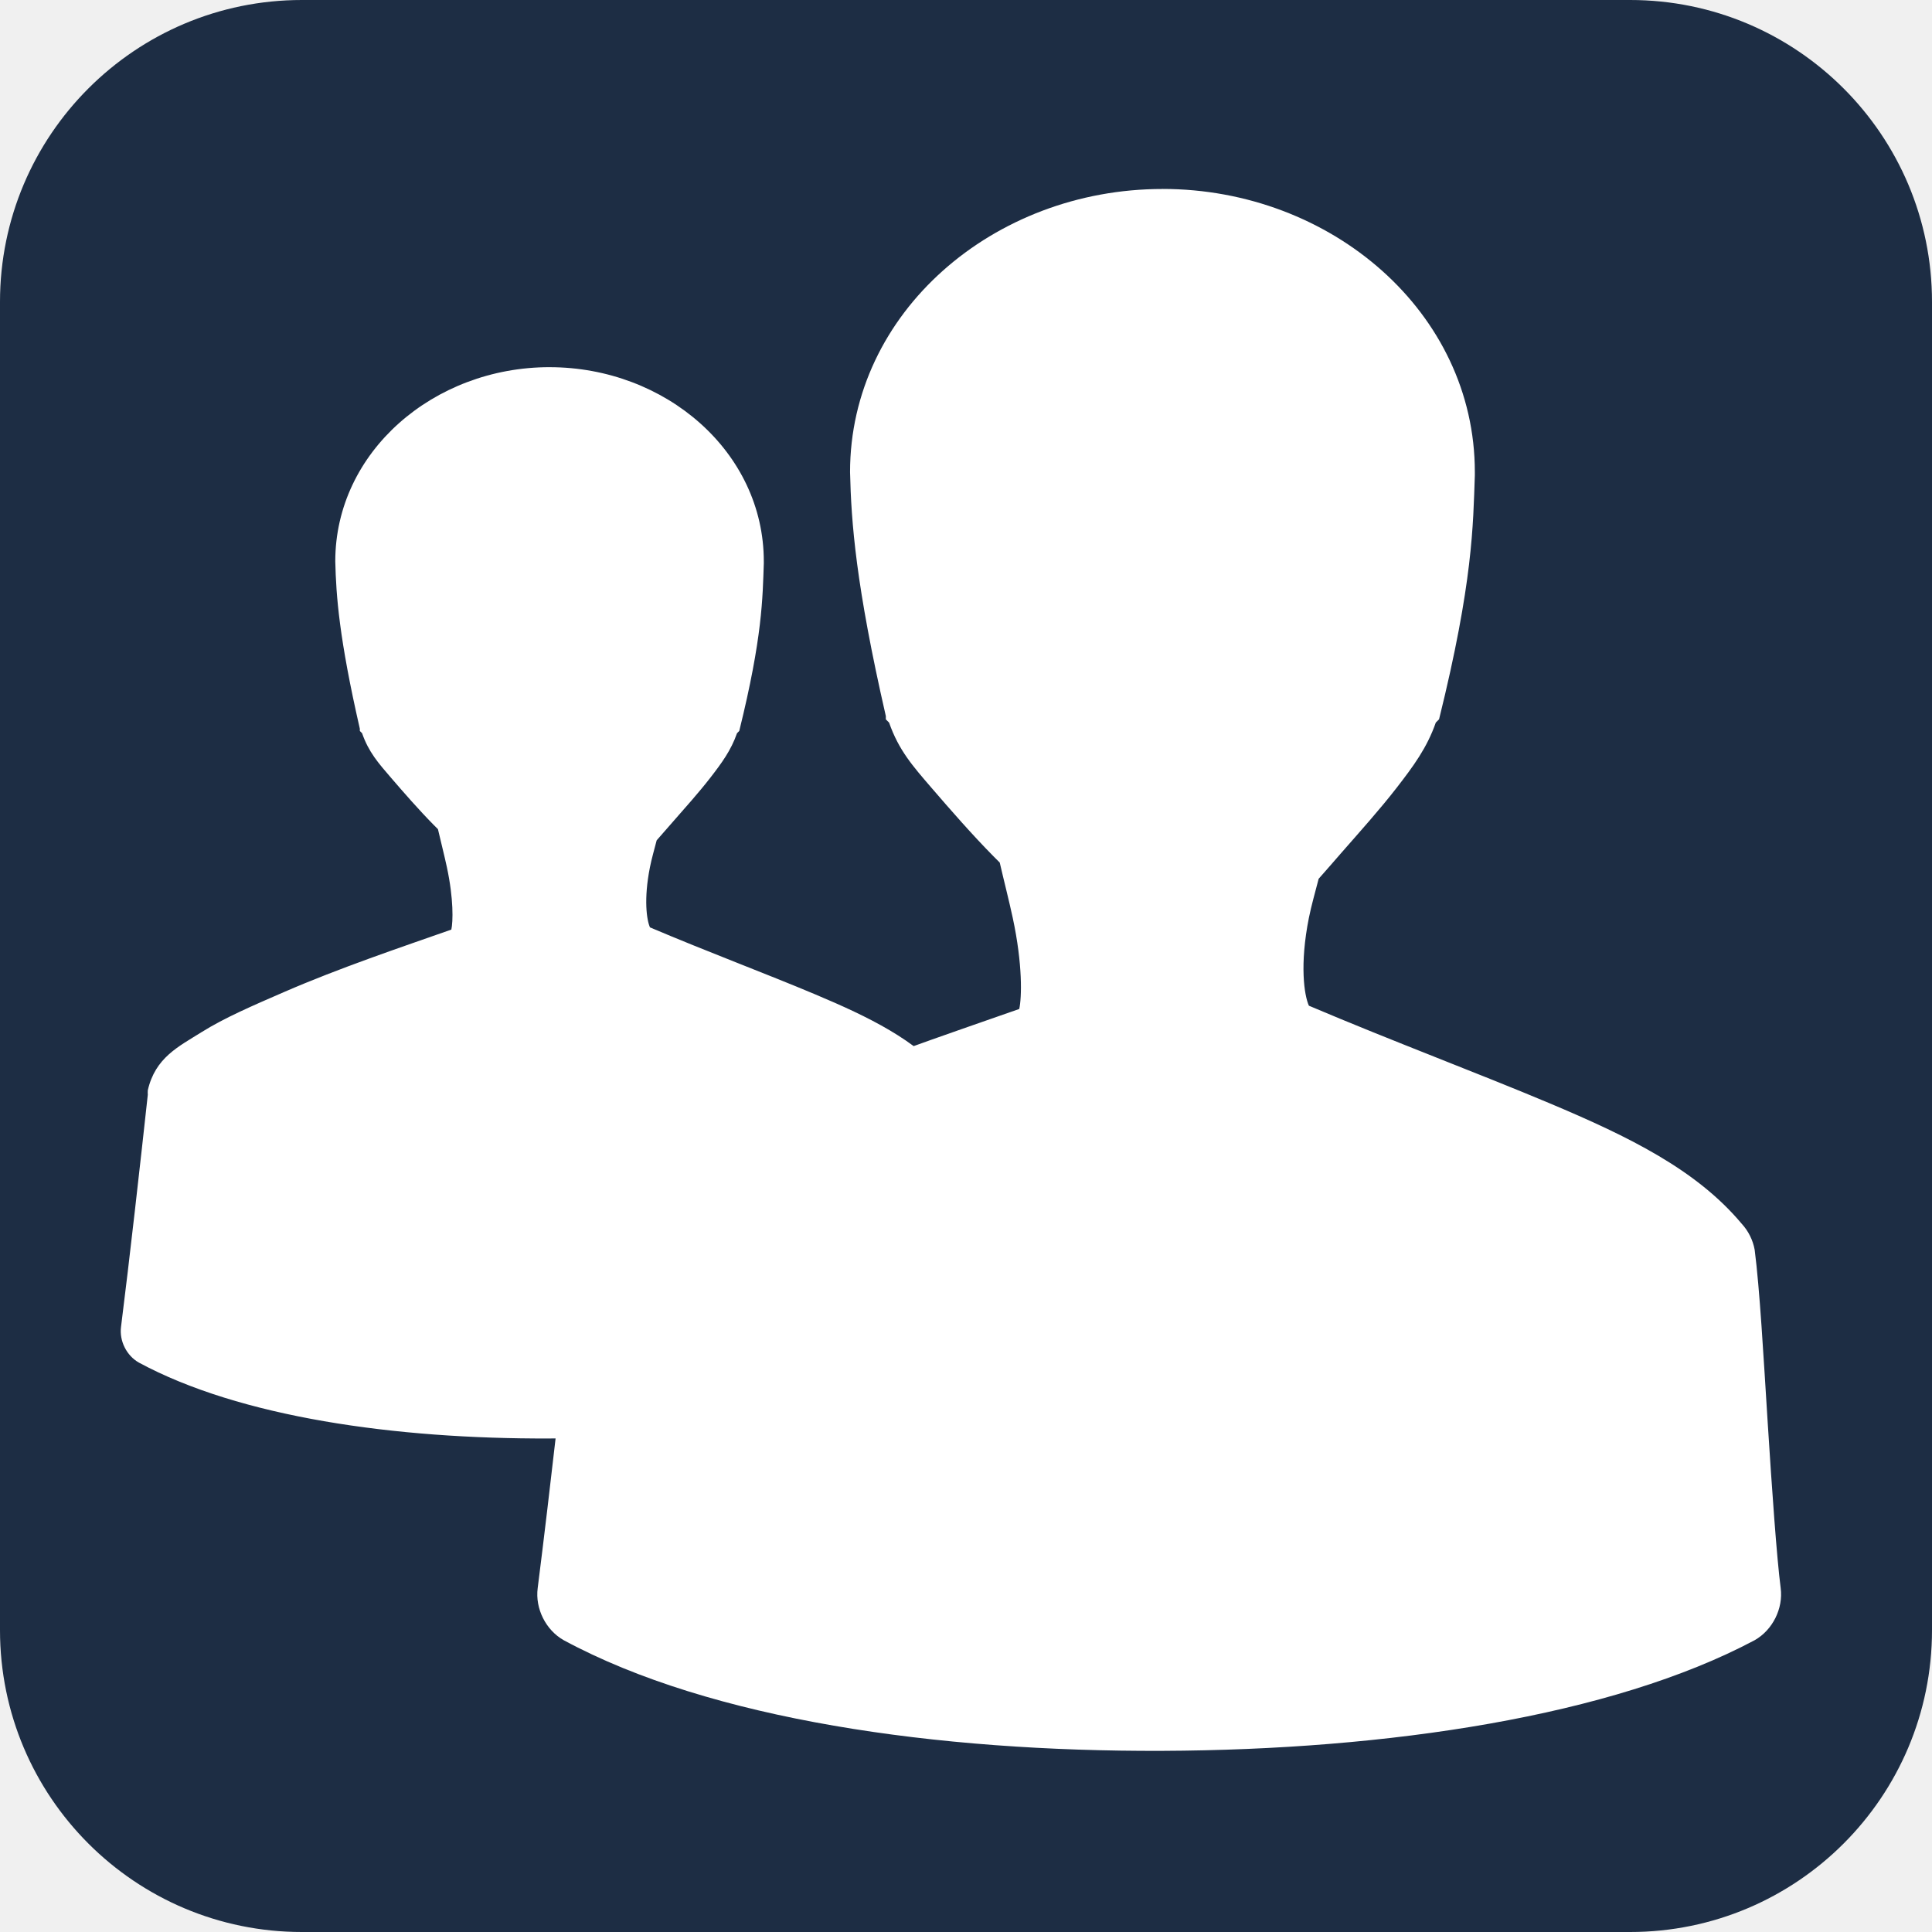
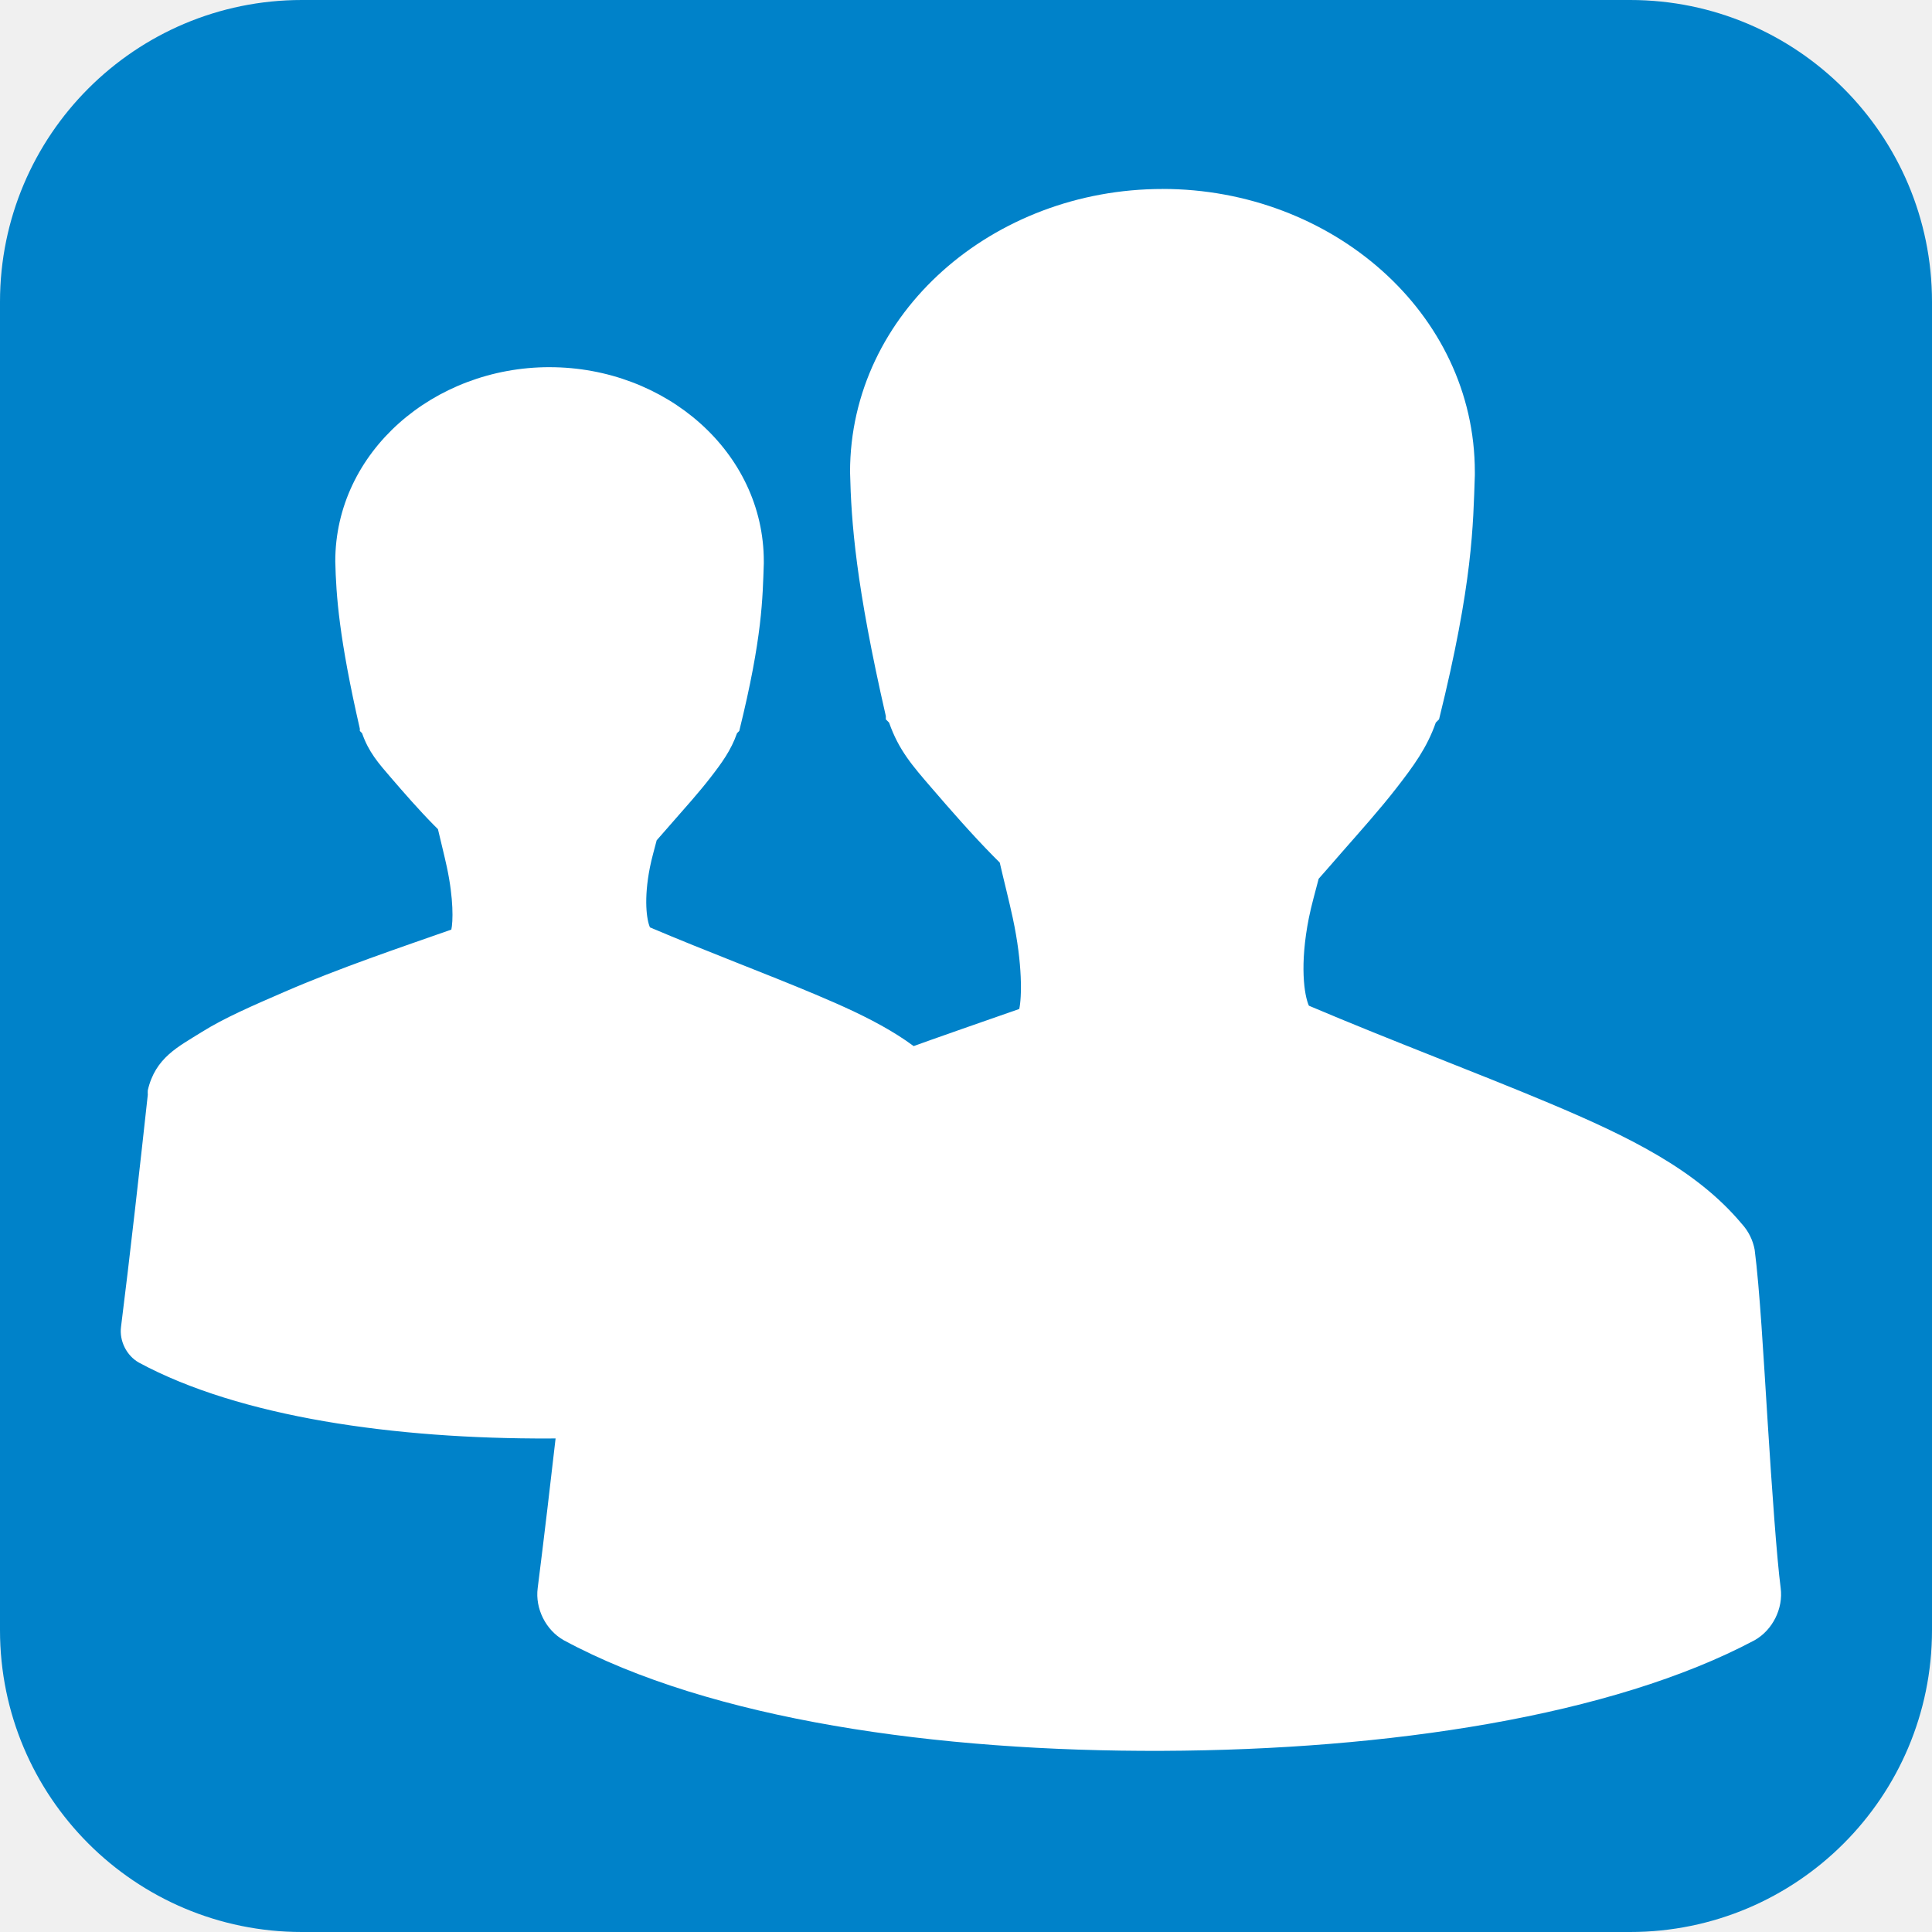
<svg xmlns="http://www.w3.org/2000/svg" version="1.1" xml:space="preserve" height="128" width="128" enable-background="new 0 0 595.275 311.111" y="0px" x="0px" viewBox="0 0 128 128">
-   <rect rx="20" ry="20" height="128" width="128" y="-0" x="0" fill="#1d2d44" />
+   <rect rx="20" ry="20" height="128" width="128" y="-0" x="0" fill="#0082c9" />
  <path style="color:#000000;block-progression:tb;text-transform:none;text-indent:0" fill="#fff" d="m36.408 24.326c-7.68 0-14.195 5.617-14.195 12.864 0.054 2.291 0.259 5.116 1.627 11.09v0.148l0.148 0.148c0.439 1.257 1.077 1.976 1.922 2.957 0.845 0.981 1.852 2.136 2.809 3.105 0.113 0.114 0.185 0.185 0.296 0.296 0.19 0.826 0.42 1.716 0.591 2.514 0.456 2.123 0.409 3.626 0.296 4.14-3.3 1.159-7.406 2.539-11.09 4.14-2.068 0.899-3.94 1.702-5.471 2.662-1.531 0.96-3.054 1.684-3.549 3.845-0.007 0.098-0.007 0.197 0 0.296-0.484 4.441-1.215 10.971-1.774 15.378-0.121 0.928 0.368 1.906 1.183 2.366 6.689 3.613 16.964 5.067 27.206 5.028 10.243-0.04 20.436-1.58 26.911-5.028 0.815-0.46 1.304-1.438 1.183-2.366-0.179-1.378-0.398-4.484-0.591-7.541-0.194-3.057-0.362-6.064-0.591-7.837-0.08-0.44-0.288-0.855-0.591-1.183-2.057-2.456-5.13-3.958-8.724-5.471-3.281-1.382-7.128-2.816-10.942-4.436-0.214-0.476-0.426-1.859 0-3.993 0.114-0.573 0.293-1.186 0.444-1.774 0.358-0.402 0.638-0.73 1.035-1.183 0.847-0.967 1.757-1.981 2.514-2.957 0.756-0.976 1.375-1.814 1.774-2.957l0.148-0.148c1.546-6.238 1.546-8.841 1.627-11.09v-0.148c0-7.248-6.515-12.864-14.195-12.864zm40.605-11.805c-11.197 0-20.695 8.188-20.695 18.755 0.079 3.34 0.378 7.459 2.371 16.168v0.216l0.216 0.216c0.64 1.833 1.571 2.881 2.803 4.312 1.232 1.43 2.7 3.114 4.096 4.527 0.164 0.166 0.269 0.269 0.431 0.431 0.277 1.205 0.612 2.502 0.862 3.665 0.665 3.095 0.597 5.286 0.431 6.036-4.811 1.689-10.797 3.701-16.168 6.036-3.015 1.311-5.744 2.482-7.976 3.88s-4.452 2.456-5.174 5.605c-0.01 0.143-0.01 0.288 0 0.431-0.705 6.474-1.772 15.994-2.587 22.42-0.176 1.353 0.537 2.779 1.725 3.449 9.752 5.268 24.733 7.388 39.667 7.33 14.933-0.058 29.794-2.303 39.235-7.33 1.188-0.671 1.901-2.097 1.725-3.449-0.26-2.009-0.58-6.538-0.862-10.995-0.282-4.457-0.527-8.841-0.862-11.426-0.117-0.641-0.42-1.247-0.862-1.725-2.999-3.581-7.479-5.77-12.719-7.976-4.783-2.014-10.392-4.106-15.953-6.467-0.311-0.693-0.62-2.711 0-5.821 0.167-0.835 0.427-1.73 0.647-2.587 0.523-0.585 0.93-1.064 1.509-1.725 1.235-1.41 2.562-2.888 3.665-4.312 1.103-1.423 2.005-2.644 2.587-4.312l0.216-0.216c2.253-9.094 2.255-12.889 2.371-16.168v-0.216c0-10.567-9.499-18.755-20.695-18.755z" />
</svg>
